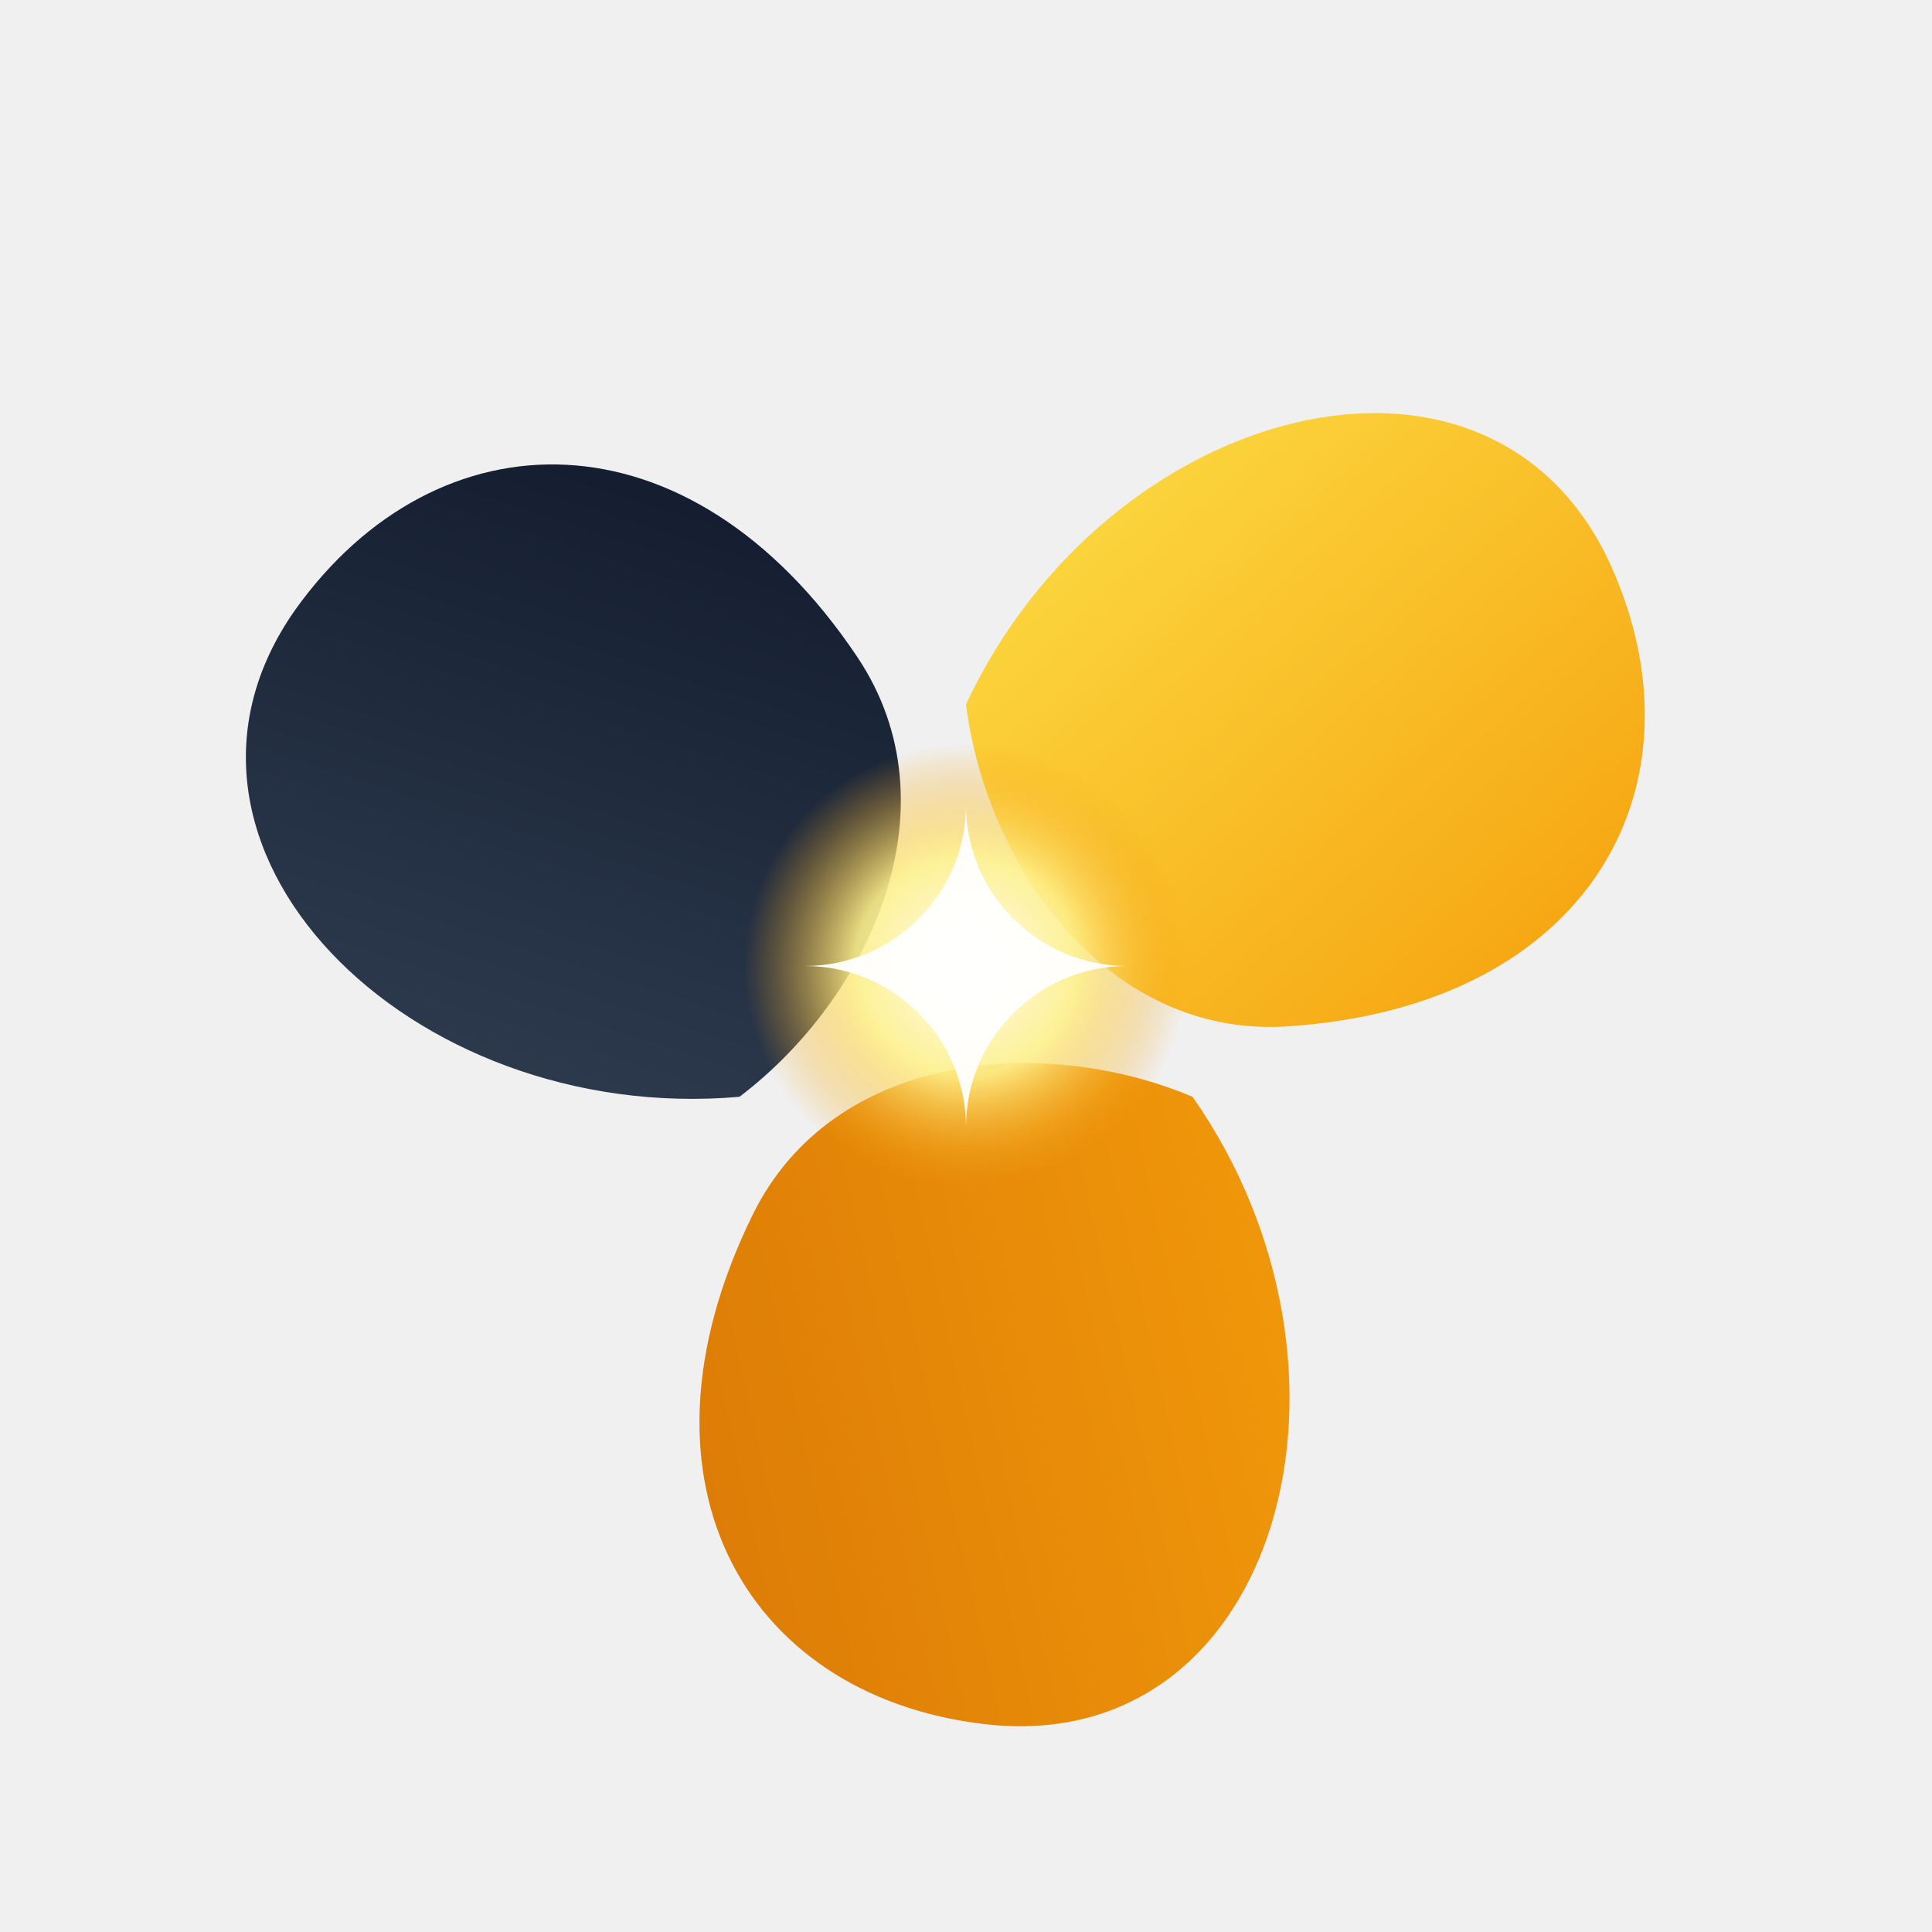
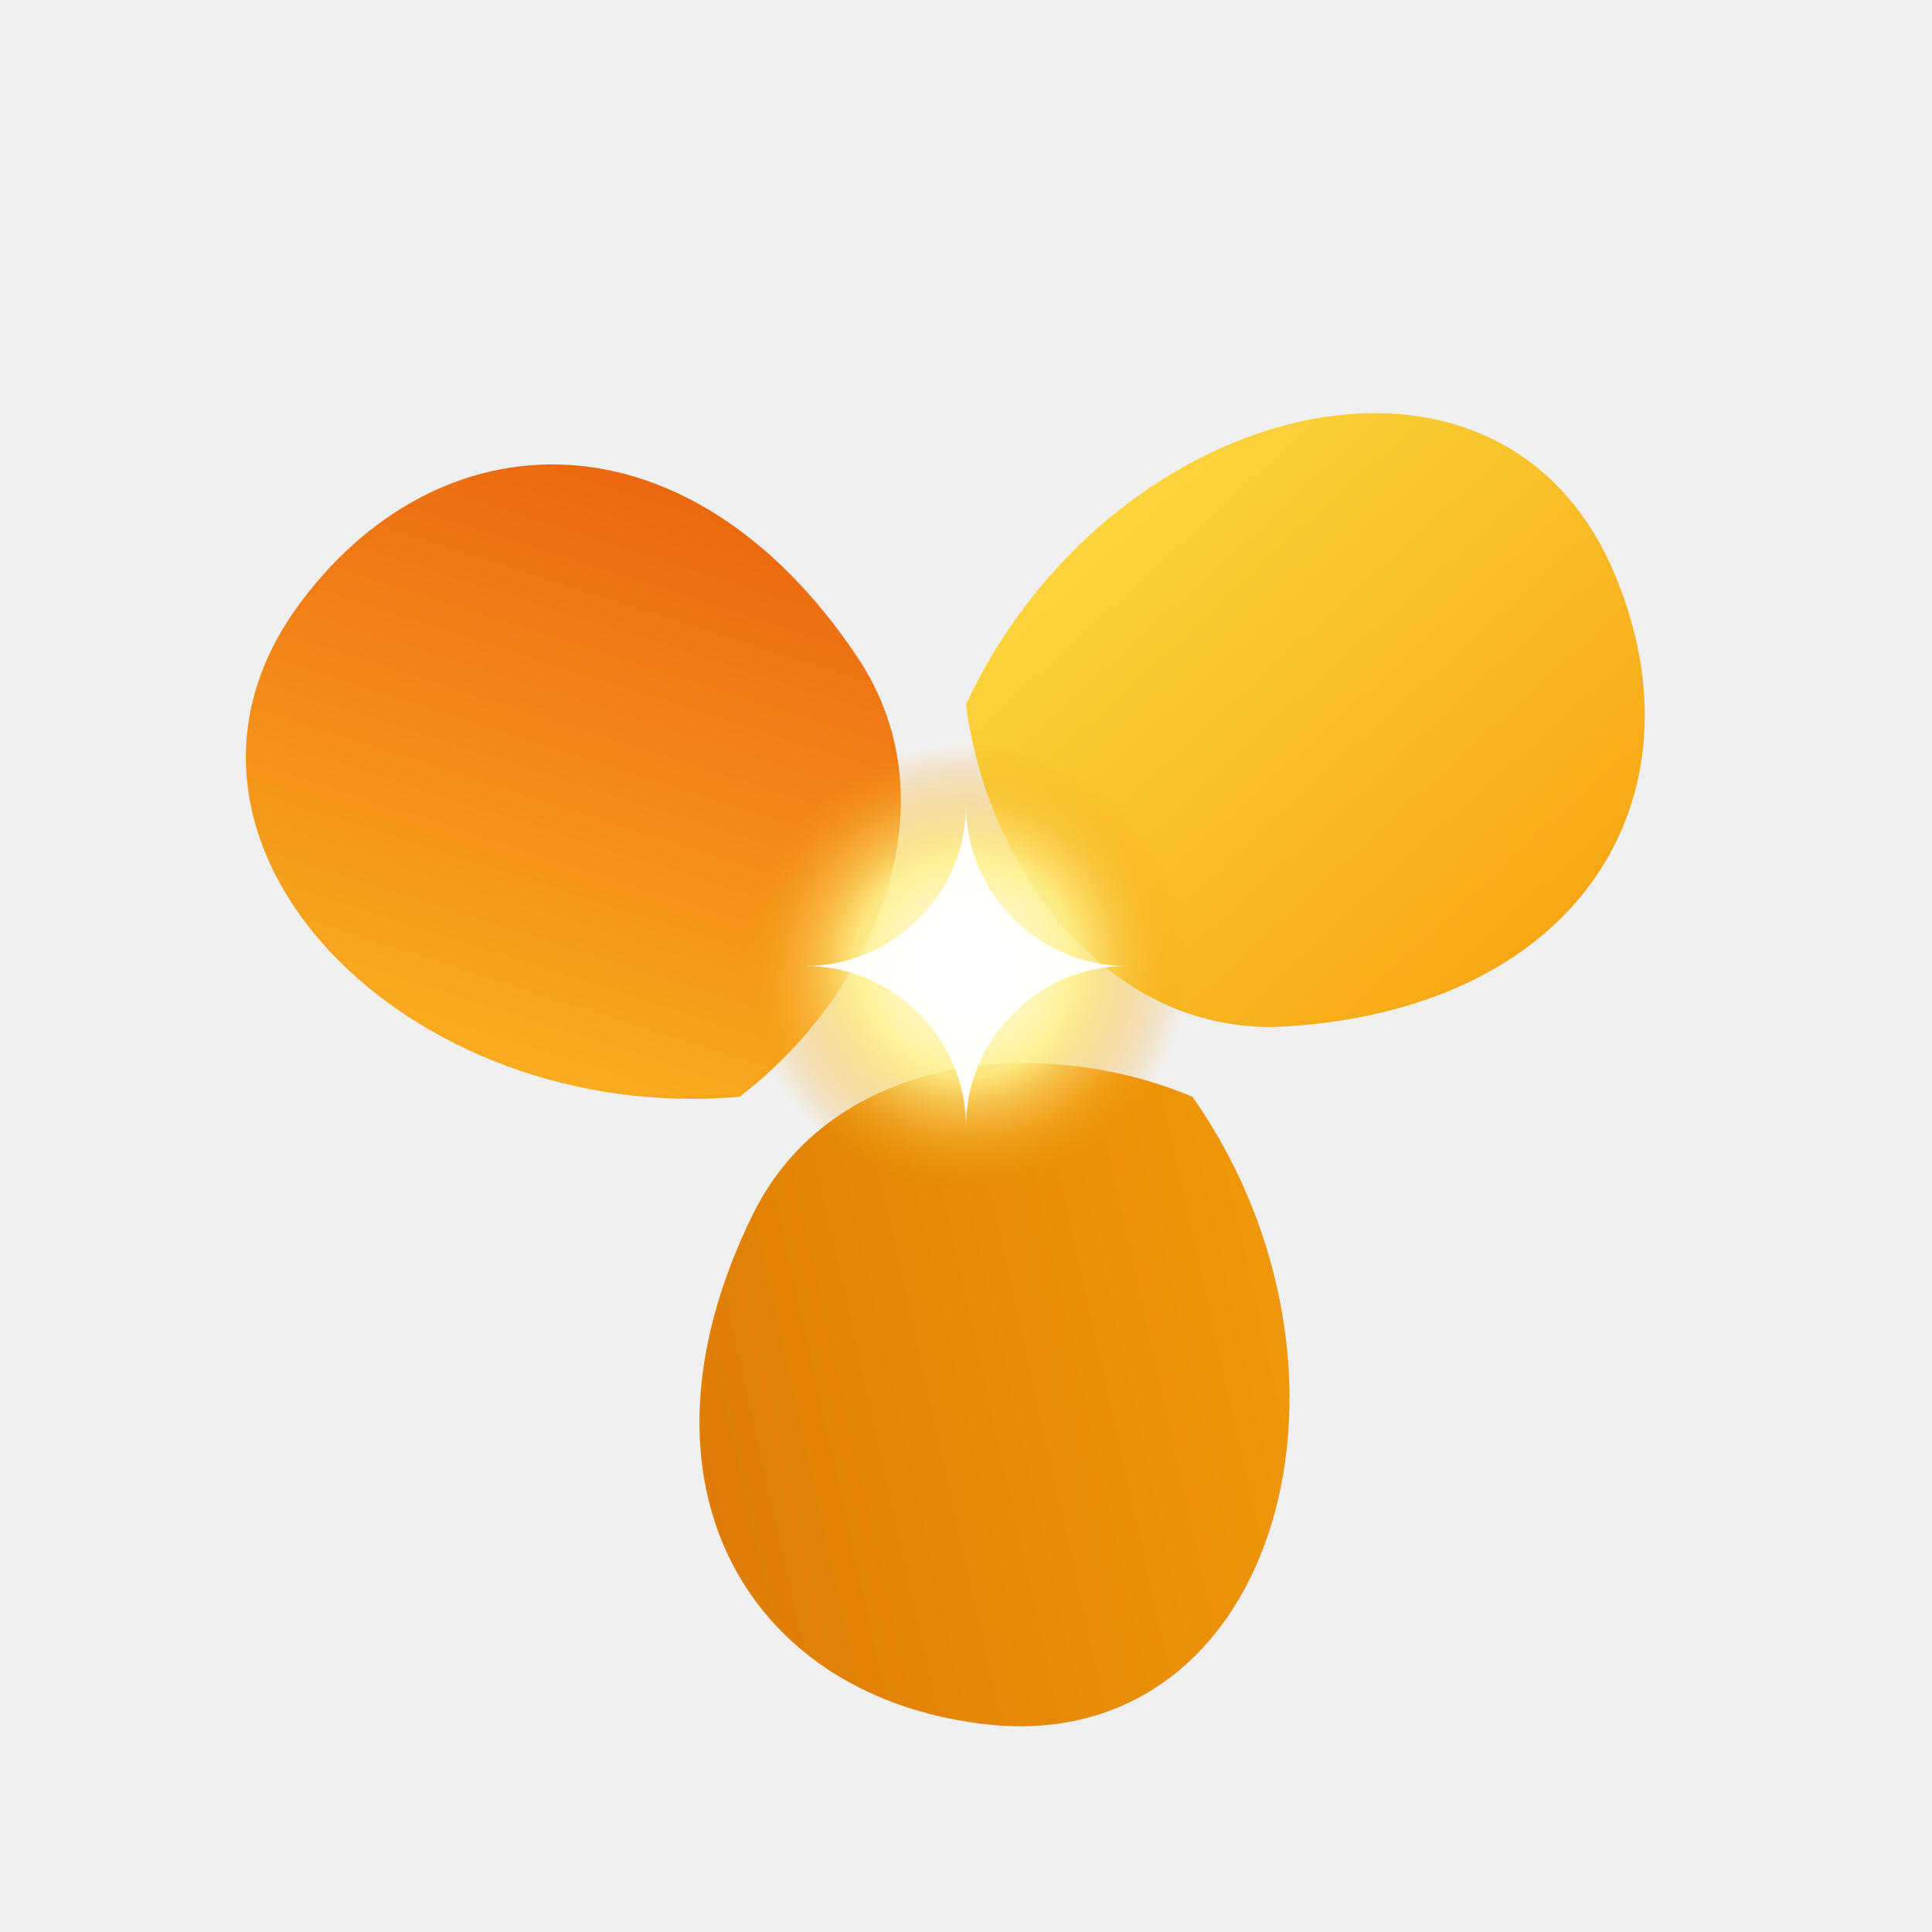
<svg xmlns="http://www.w3.org/2000/svg" viewBox="0 0 48 48" fill="none">
  <defs>
    <linearGradient id="sunuIaG1" x1="0%" y1="0%" x2="100%" y2="100%">
      <stop offset="0%" stop-color="#FDE047" />
      <stop offset="100%" stop-color="#F59E0B" />
    </linearGradient>
    <linearGradient id="sunuIaG2" x1="0%" y1="0%" x2="100%" y2="100%">
      <stop offset="0%" stop-color="#F59E0B" />
      <stop offset="100%" stop-color="#D97706" />
    </linearGradient>
    <linearGradient id="sunuIaG3" x1="0%" y1="0%" x2="100%" y2="100%">
-       <stop offset="0%" stop-color="#334155" />
-       <stop offset="100%" stop-color="#0F172A" />
+       <stop offset="0%" stop-color="#FBBF24" />
+       <stop offset="100%" stop-color="#EA580C" />
    </linearGradient>
    <radialGradient id="sunuIaCoreGlow" cx="50%" cy="50%" r="50%">
      <stop offset="0%" stop-color="#FFFFFF" stop-opacity="1" />
      <stop offset="50%" stop-color="#FEF08A" stop-opacity="0.9" />
      <stop offset="100%" stop-color="#F59E0B" stop-opacity="0" />
    </radialGradient>
  </defs>
  <g>
    <path d="M 24 17.5 C 27.5 10 37 7.5 40 14 C 42.5 19.5 39.5 25 32 25.5 C 27.5 25.8 24.5 21.5 24 17.5 Z" fill="url(#sunuIaG1)" />
    <g transform="rotate(120 24 24)">
      <path d="M 24 17.5 C 27.5 10 37 7.5 40 14 C 42.5 19.5 39.5 25 32 25.5 C 27.5 25.8 24.5 21.5 24 17.5 Z" fill="url(#sunuIaG2)" />
    </g>
    <g transform="rotate(240 24 24)">
      <path d="M 24 17.5 C 27.5 10 37 7.5 40 14 C 42.5 19.5 39.5 25 32 25.5 C 27.5 25.8 24.5 21.5 24 17.5 Z" fill="url(#sunuIaG3)" />
    </g>
  </g>
  <circle cx="24" cy="24" r="5.5" fill="url(#sunuIaCoreGlow)" />
  <path d="M 24 20 C 24 22.2 22.2 24 20 24 C 22.2 24 24 25.8 24 28 C 24 25.8 25.8 24 28 24 C 25.8 24 24 22.2 24 20 Z" fill="#FFFFFF" opacity="0.95" />
</svg>
